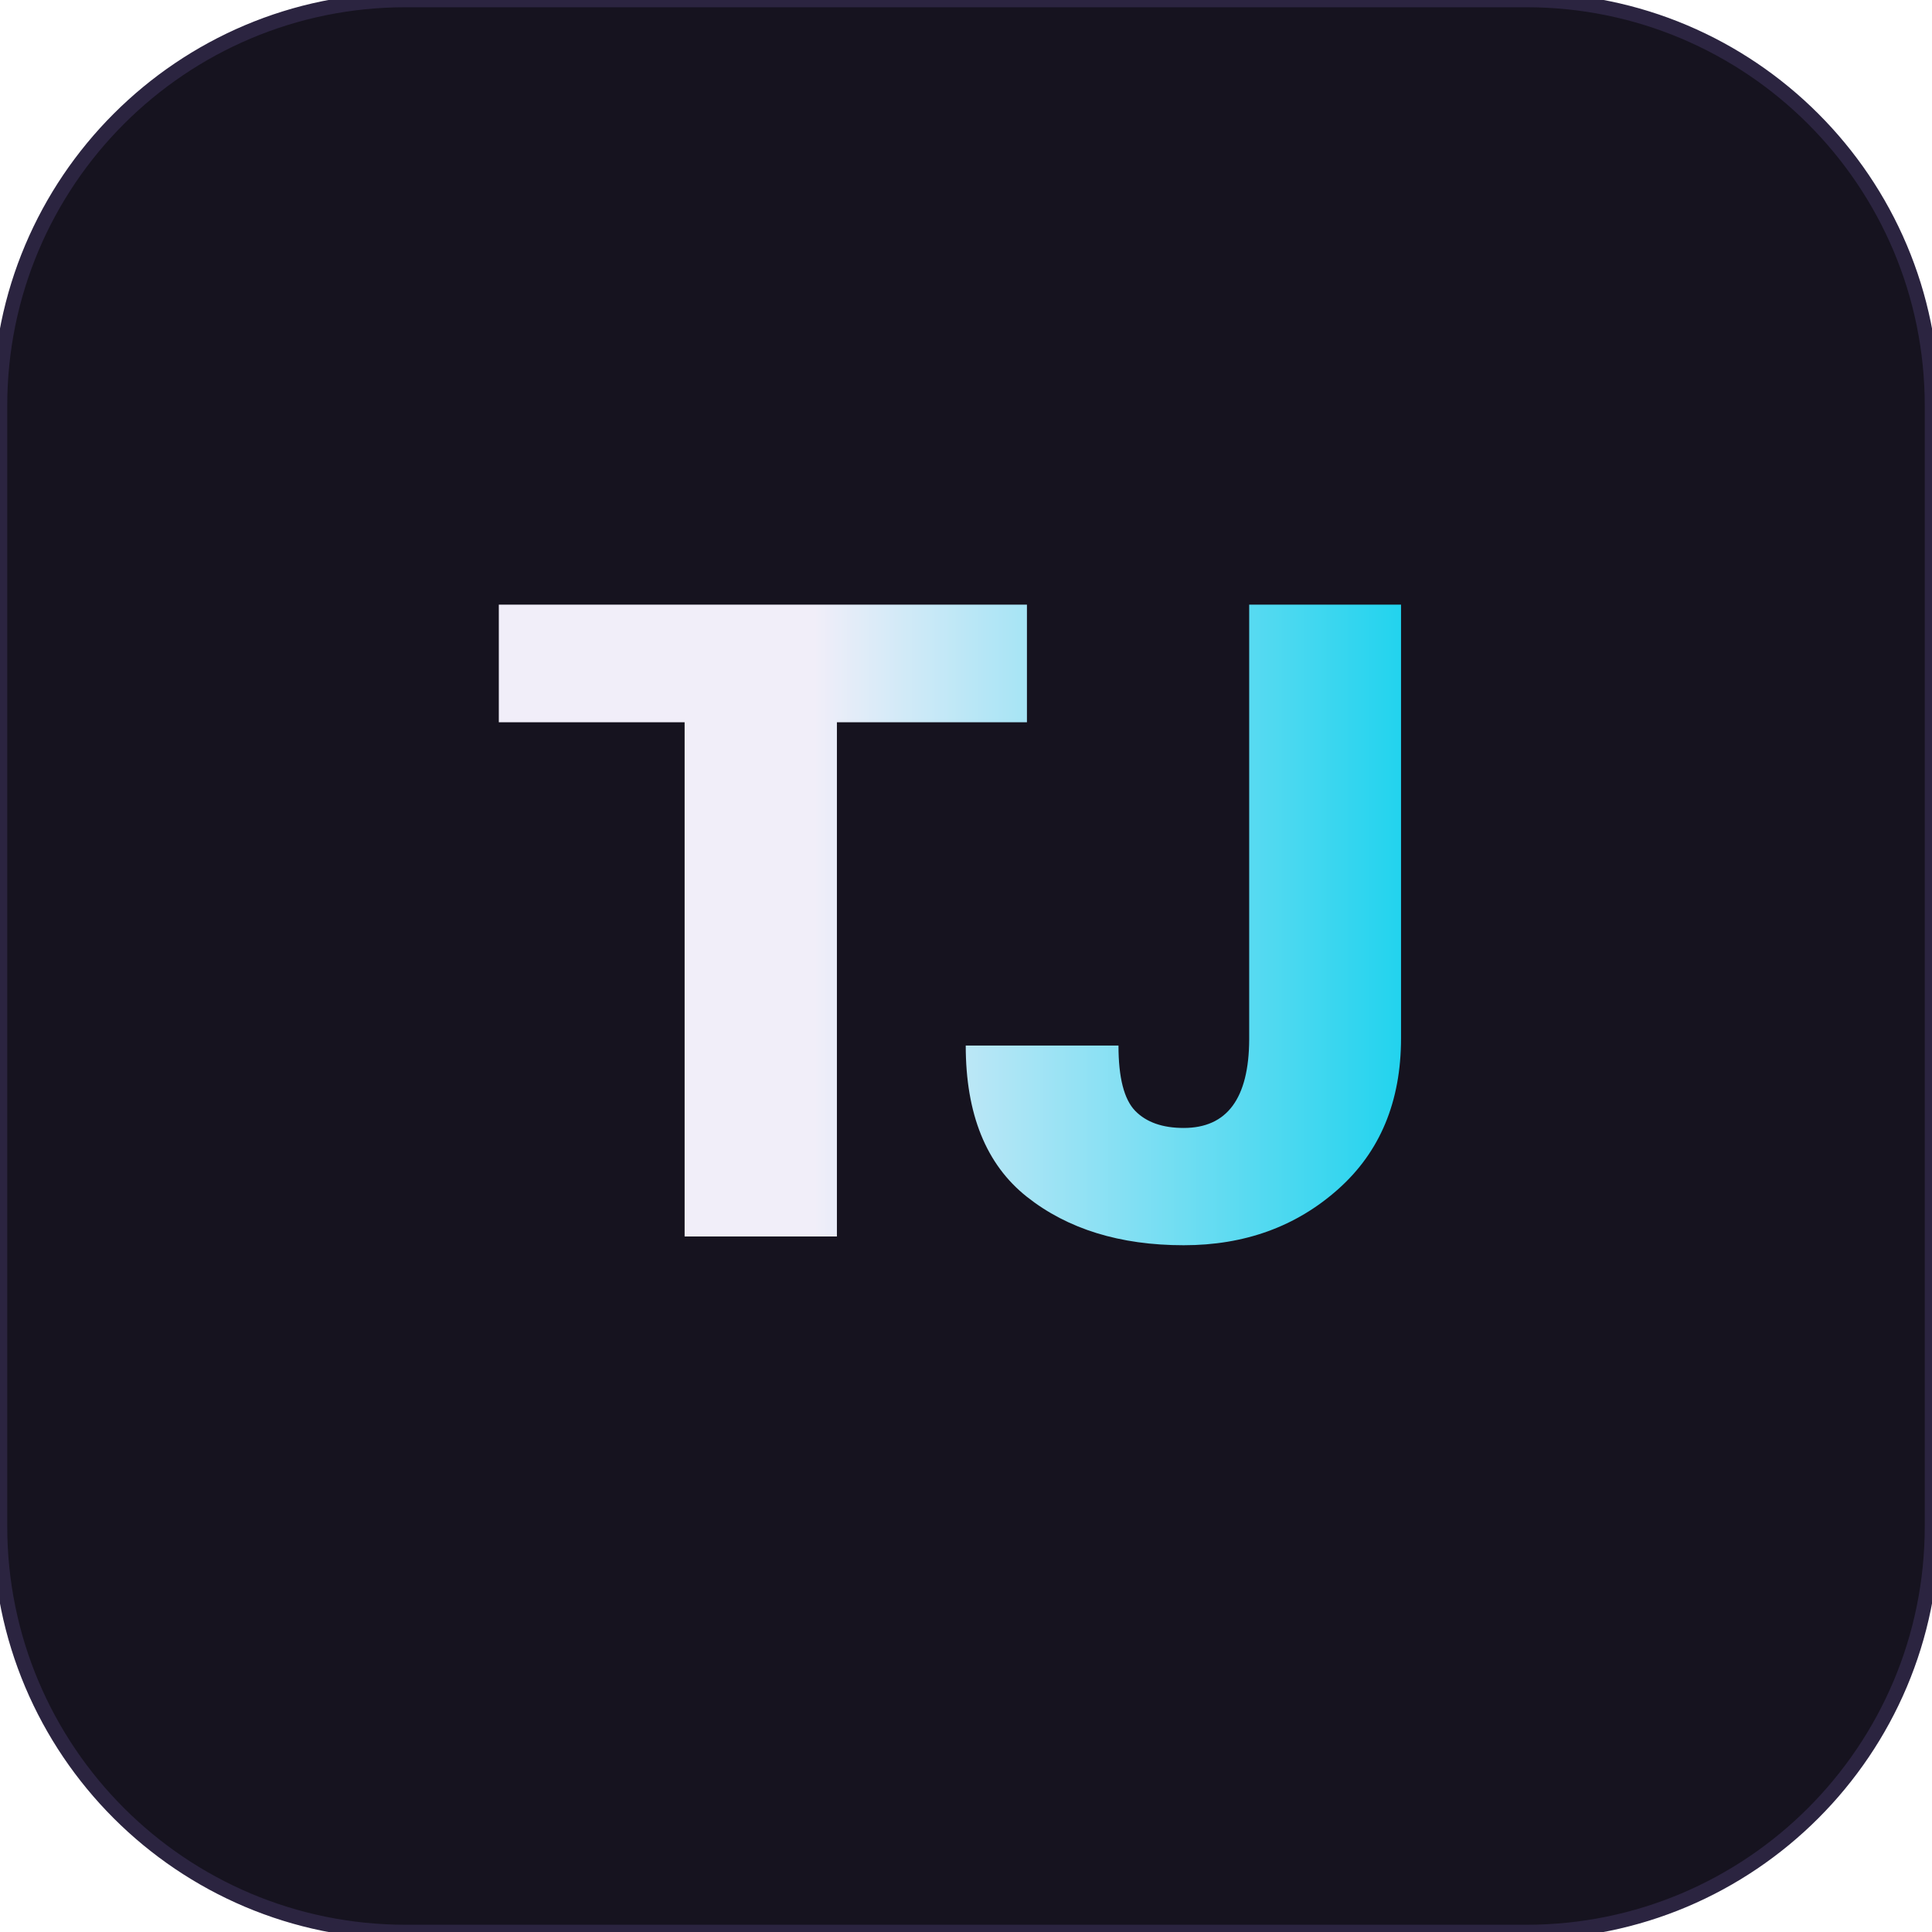
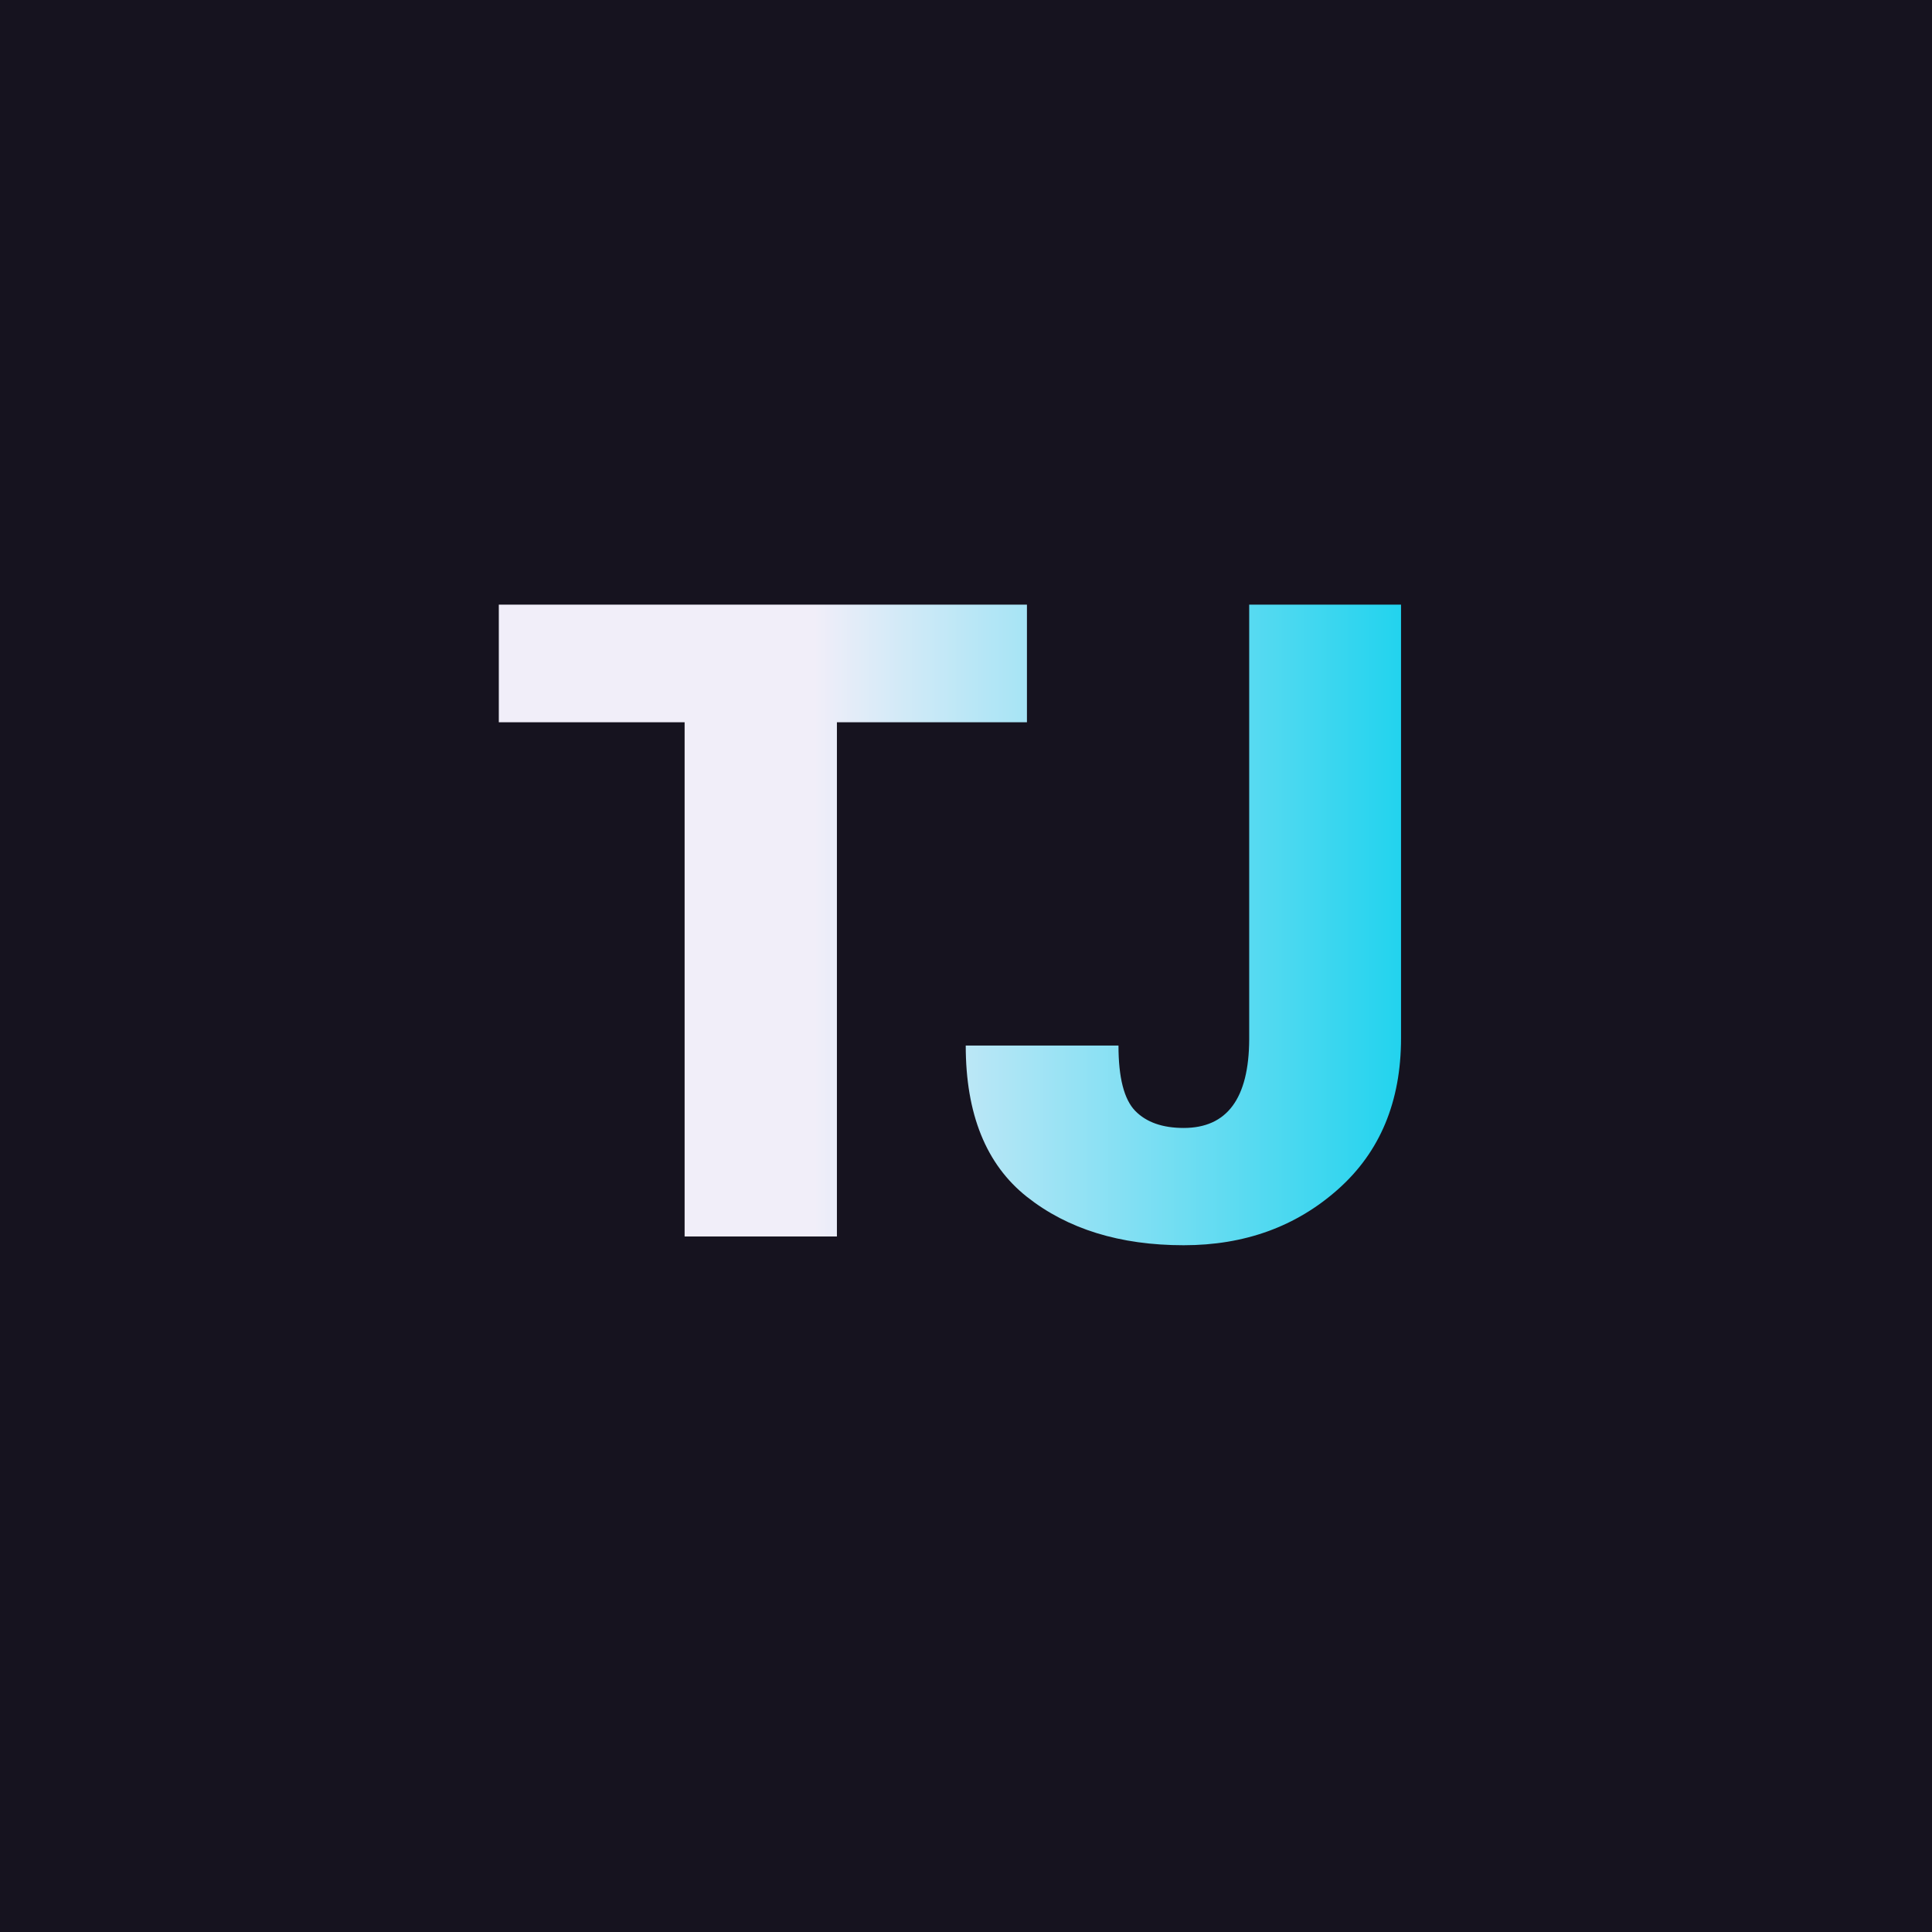
<svg xmlns="http://www.w3.org/2000/svg" width="200" height="200" viewBox="0 0 200 200">
  <defs>
    <linearGradient id="headerGrad" x1="0%" y1="0%" x2="100%" y2="0%">
      <stop offset="0%" stop-color="#f1eef9" />
      <stop offset="35%" stop-color="#f1eef9" />
      <stop offset="100%" stop-color="#22d3ee" />
    </linearGradient>
  </defs>
-   <rect x="0" y="0" width="200" height="200" rx="42" fill="#16131f" stroke="#2b2440" stroke-width="1.5" />
+   <rect x="0" y="0" width="200" height="200" fill="#16131f" />
  <text x="100" y="128" text-anchor="middle" font-family="-apple-system,BlinkMacSystemFont,'Segoe UI',Roboto,sans-serif" font-weight="800" font-size="92" fill="url(#headerGrad)">TJ</text>
</svg>
